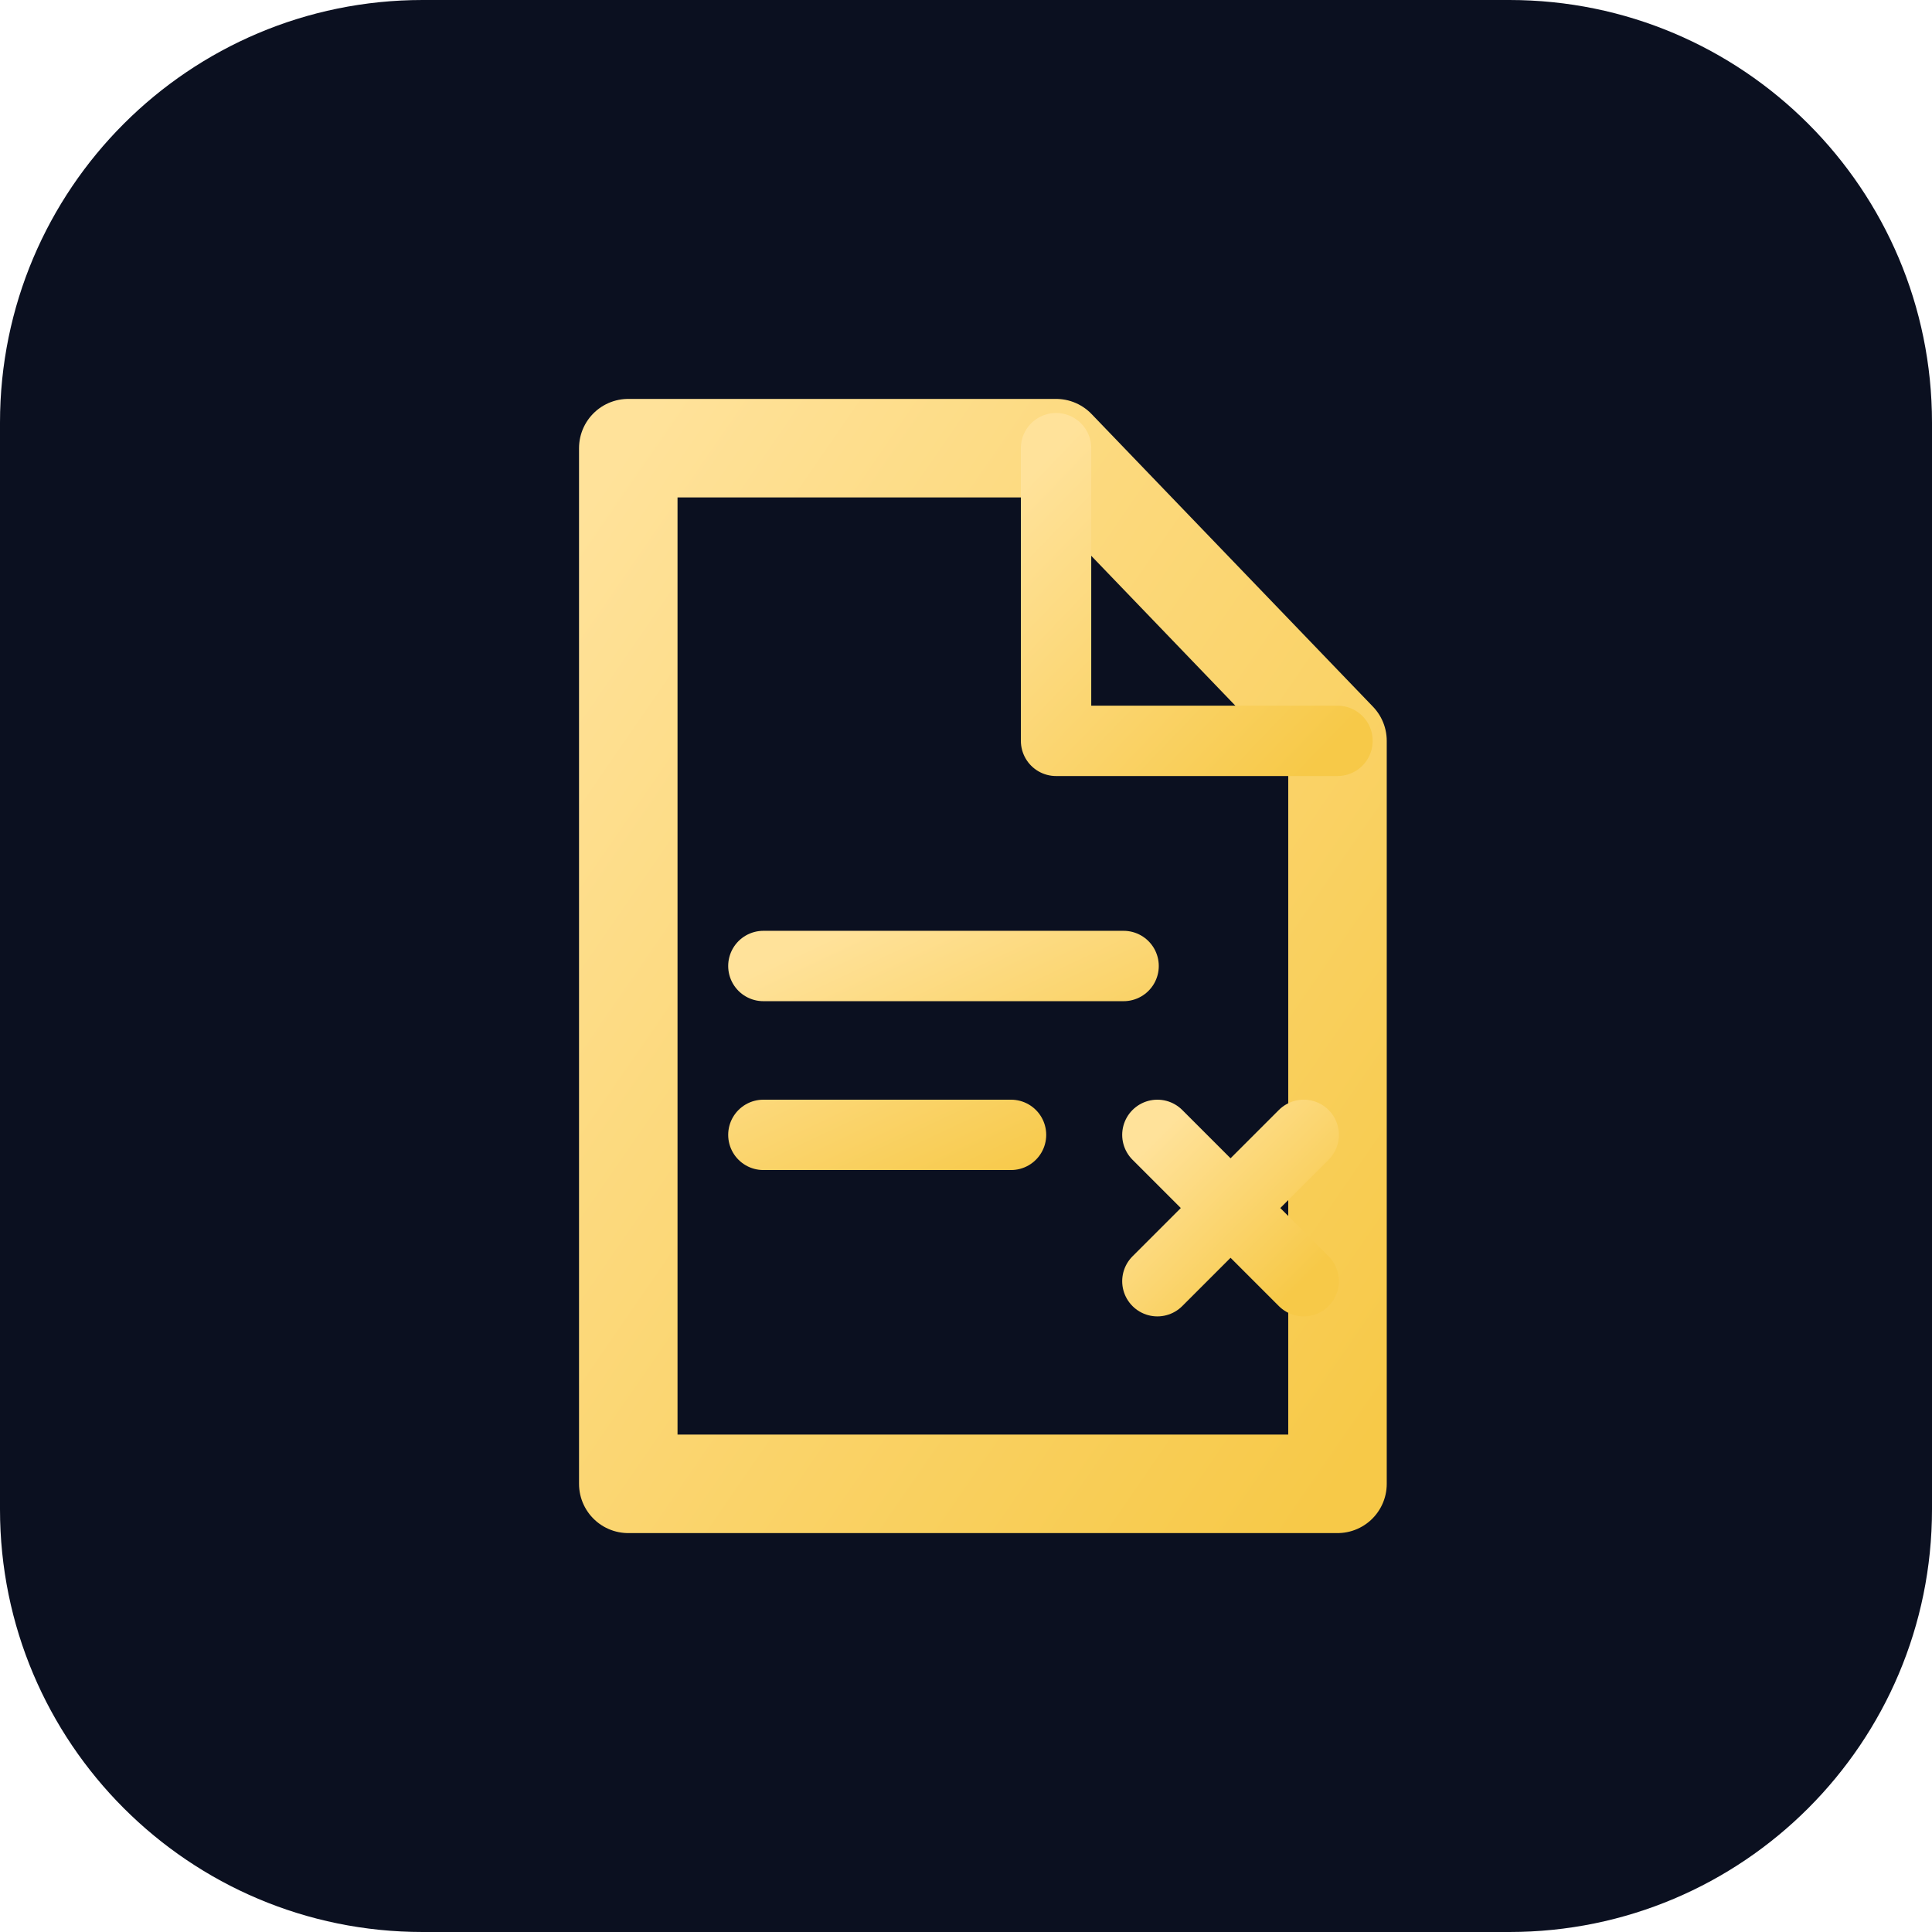
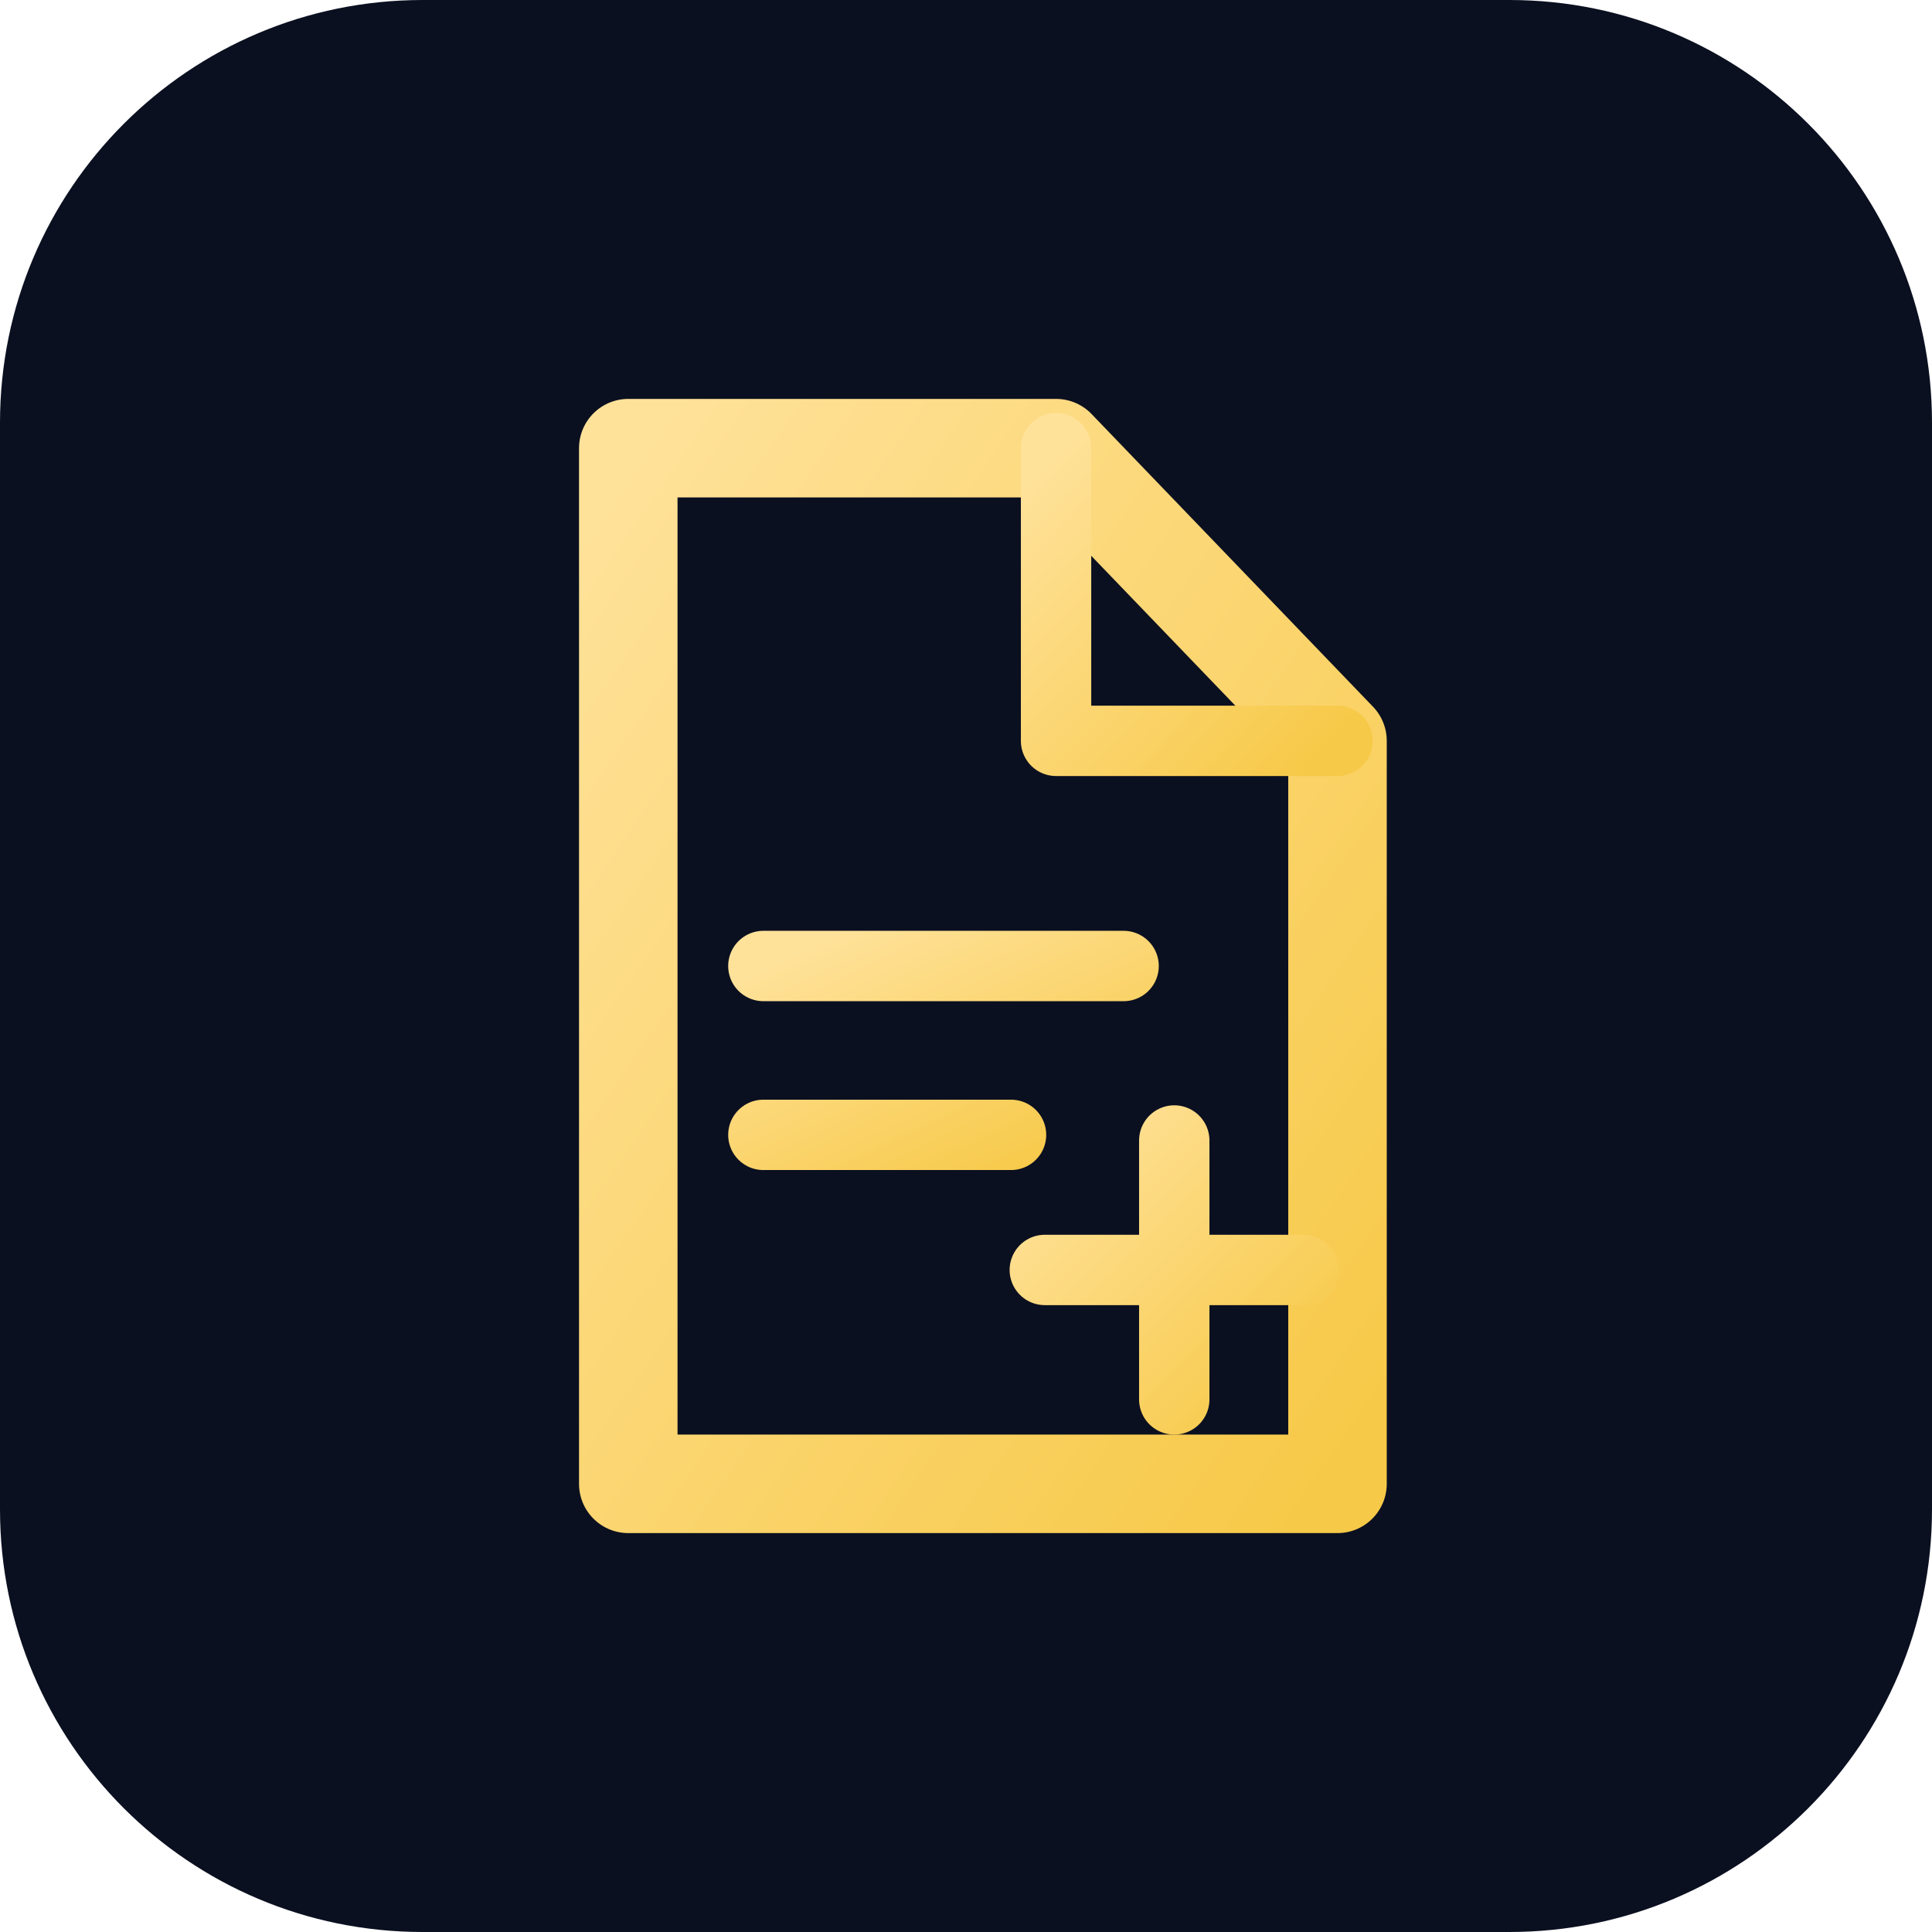
<svg xmlns="http://www.w3.org/2000/svg" viewBox="0 0 512 512" width="512" height="512">
  <defs>
    <linearGradient id="g" x1="0" y1="0" x2="1" y2="1">
      <stop offset="0%" stop-color="#ffe29a" />
      <stop offset="100%" stop-color="#f7c948" />
    </linearGradient>
    <style>.fill{fill:url(#g);stroke:none}.thin{stroke-width:1.25}</style>
  </defs>
  <rect width="512" height="512" rx="112" fill="#0b1020" />
  <g transform="translate(77 77) scale(14.91667)" fill="none" stroke="url(#g)" stroke-width="1.75" stroke-linecap="round" stroke-linejoin="round">
    <path d="M6 2.8h7.6L18.6 8v13.2H6z" />
    <path d="M13.6 2.8V8h5" class="thin" />
    <path d="M8.4 12h6.4M8.4 15h4.4" class="thin" />
-     <path d="M15.4 15l2.6 2.6M15.4 17.6l2.6-2.6" class="thin" />
+     <path d="M13.4 17.4h4.6M15.7 15.1v4.6" class="thin" />
  </g>
</svg>
